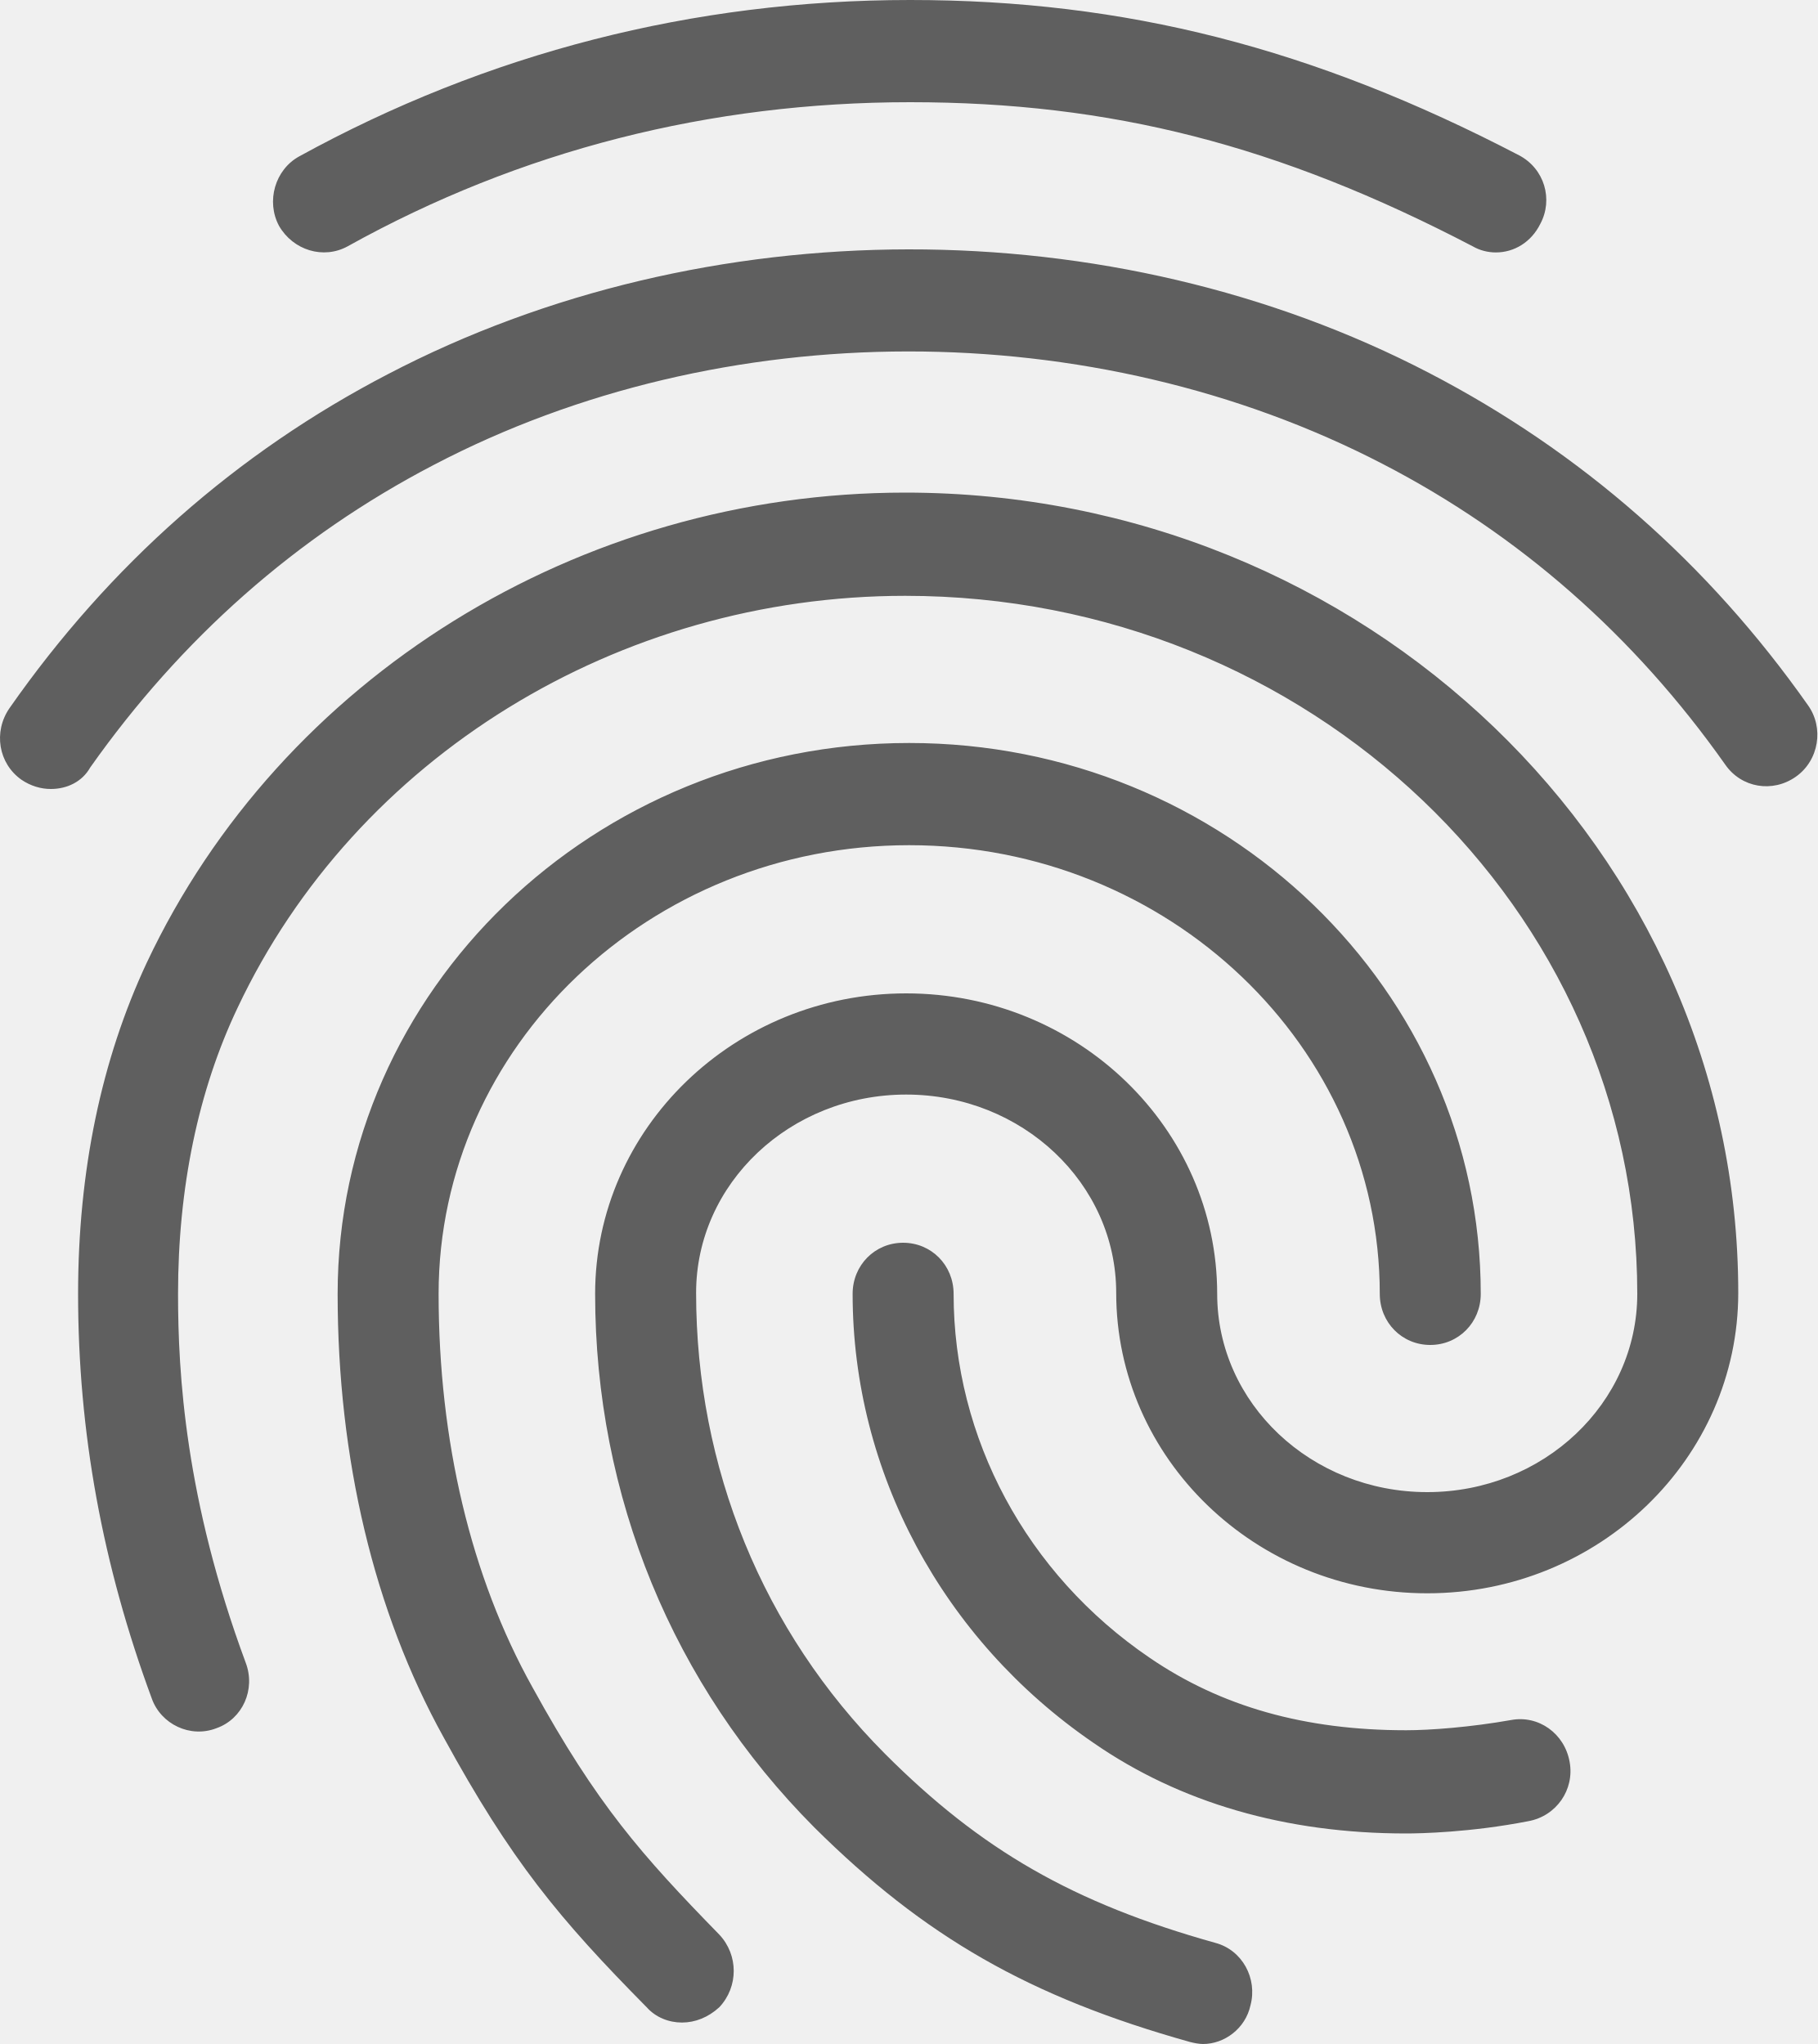
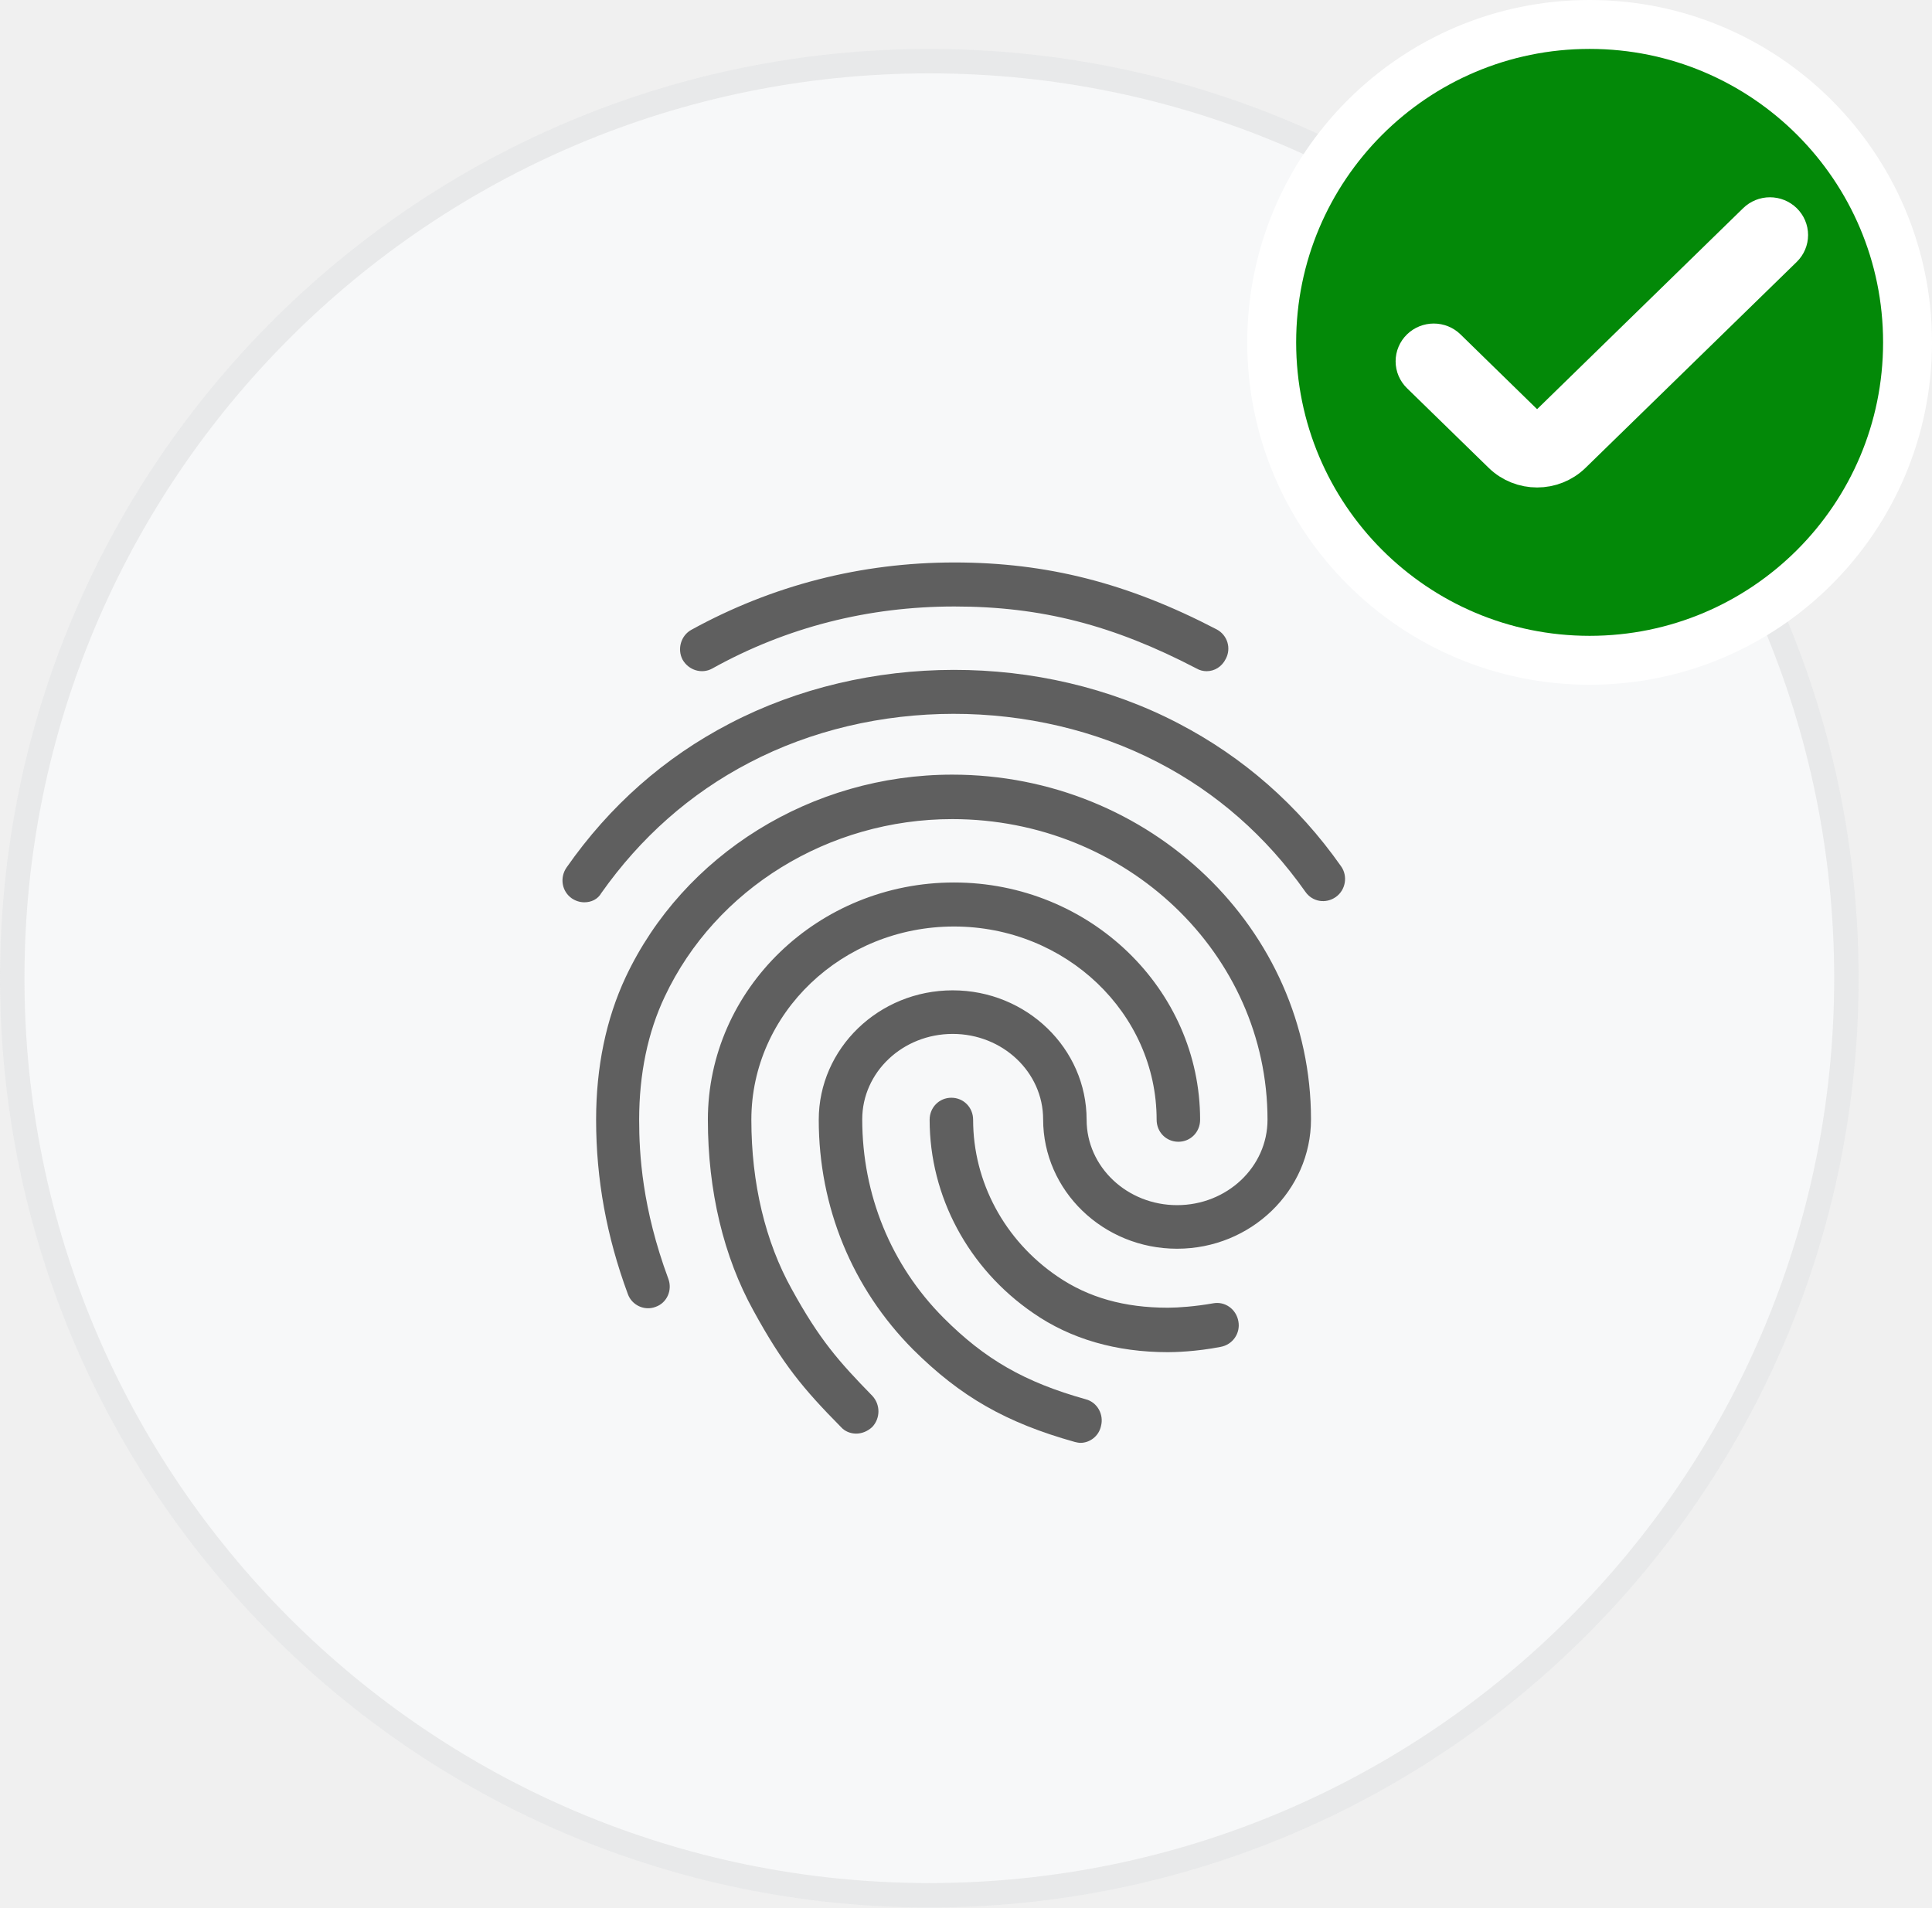
- <svg xmlns="http://www.w3.org/2000/svg" width="32" height="36" viewBox="0 0 32 36" fill="none">
-   <path fill-rule="evenodd" clip-rule="evenodd" d="M25.931 4.338C22.517 2.556 19.565 1.8 16.027 1.8C12.506 1.8 9.163 2.646 6.122 4.338C5.696 4.572 5.162 4.41 4.913 3.978C4.682 3.546 4.842 2.988 5.269 2.754C8.576 0.936 12.204 0 16.027 0C19.814 0 23.122 0.846 26.749 2.736C27.193 2.97 27.353 3.51 27.122 3.942C26.962 4.266 26.66 4.446 26.34 4.446C26.198 4.446 26.055 4.41 25.931 4.338ZM0.379 13.734C-0.03 13.446 -0.119 12.888 0.166 12.474C1.926 9.954 4.166 7.974 6.834 6.588C12.417 3.672 19.565 3.654 25.166 6.57C27.834 7.956 30.074 9.918 31.834 12.42C32.119 12.816 32.03 13.392 31.621 13.68C31.212 13.968 30.661 13.878 30.376 13.464C28.776 11.196 26.749 9.414 24.348 8.172C19.245 5.526 12.719 5.526 7.634 8.19C5.216 9.45 3.188 11.25 1.588 13.518C1.446 13.77 1.179 13.896 0.895 13.896C0.717 13.896 0.539 13.842 0.379 13.734ZM11.386 35.352C11.546 35.532 11.777 35.622 12.008 35.622C12.239 35.622 12.47 35.532 12.666 35.352C13.004 34.992 13.004 34.434 12.666 34.074C11.297 32.67 10.514 31.788 9.376 29.718C8.292 27.774 7.723 25.38 7.723 22.788C7.723 18.432 11.439 14.886 16.009 14.886C20.579 14.886 24.295 18.432 24.295 22.788C24.295 23.292 24.686 23.688 25.184 23.688C25.682 23.688 26.073 23.292 26.073 22.788C26.073 17.442 21.557 13.086 16.009 13.086C10.461 13.086 5.945 17.442 5.945 22.788C5.945 25.686 6.585 28.386 7.812 30.6C9.003 32.778 9.839 33.786 11.386 35.352ZM19.245 30.69C16.596 28.872 15.013 25.92 15.013 22.788C15.013 22.284 15.404 21.888 15.902 21.888C16.4 21.888 16.791 22.284 16.791 22.788C16.791 25.326 18.072 27.72 20.241 29.196C21.503 30.06 22.979 30.474 24.757 30.474C25.184 30.474 25.895 30.42 26.607 30.294C27.087 30.204 27.549 30.528 27.638 31.032C27.727 31.518 27.407 31.986 26.909 32.076C25.895 32.274 25.006 32.292 24.757 32.292C22.641 32.292 20.774 31.752 19.245 30.69ZM14.337 32.184C16.276 34.11 18.125 35.172 20.952 35.964C21.023 35.982 21.112 36 21.183 36C21.557 36 21.93 35.73 22.019 35.316C22.143 34.848 21.877 34.344 21.397 34.218C18.89 33.516 17.271 32.58 15.582 30.888C13.431 28.728 12.257 25.848 12.257 22.77C12.257 20.844 13.911 19.278 15.956 19.278C18 19.278 19.654 20.844 19.654 22.77C19.654 25.686 22.108 28.062 25.131 28.062C28.154 28.062 30.607 25.686 30.607 22.77C30.607 14.994 24.028 8.676 15.938 8.676C10.194 8.676 4.949 11.934 2.584 16.956C1.784 18.666 1.375 20.628 1.375 22.788C1.375 25.218 1.802 27.558 2.673 29.916C2.833 30.366 3.349 30.618 3.811 30.438C4.273 30.276 4.504 29.754 4.327 29.286C3.26 26.406 3.135 24.192 3.135 22.788C3.135 20.916 3.491 19.206 4.184 17.748C6.265 13.338 10.888 10.494 15.938 10.494C23.05 10.494 28.829 16.002 28.829 22.788C28.829 24.714 27.176 26.28 25.131 26.28C23.086 26.28 21.432 24.714 21.432 22.788C21.432 19.872 18.978 17.496 15.956 17.496C12.933 17.496 10.479 19.872 10.479 22.788C10.479 26.352 11.848 29.682 14.337 32.184Z" fill="#5F5F5F" />
+ <svg xmlns="http://www.w3.org/2000/svg" width="79" height="78" viewBox="0 0 79 78" fill="none">
+   <circle cx="38" cy="40" r="38" fill="#F7F8F9" />
+   <circle cx="38" cy="40" r="37.5" stroke="#BFBFBF" stroke-opacity="0.265" />
+   <path fill-rule="evenodd" clip-rule="evenodd" d="M48.931 27.338C45.517 25.556 42.565 24.8 39.027 24.8C35.506 24.8 32.163 25.646 29.122 27.338C28.696 27.572 28.162 27.41 27.913 26.978C27.682 26.546 27.842 25.988 28.269 25.754C31.576 23.936 35.204 23 39.027 23C42.814 23 46.121 23.846 49.749 25.736C50.193 25.97 50.353 26.51 50.122 26.942C49.962 27.266 49.66 27.446 49.34 27.446C49.198 27.446 49.055 27.41 48.931 27.338ZM23.379 36.734C22.97 36.446 22.881 35.888 23.166 35.474C24.926 32.954 27.166 30.974 29.834 29.588C35.417 26.672 42.565 26.654 48.166 29.57C50.834 30.956 53.074 32.918 54.834 35.42C55.119 35.816 55.03 36.392 54.621 36.68C54.212 36.968 53.661 36.878 53.376 36.464C51.776 34.196 49.749 32.414 47.348 31.172C42.245 28.526 35.719 28.526 30.634 31.19C28.216 32.45 26.189 34.25 24.588 36.518C24.446 36.77 24.179 36.896 23.895 36.896C23.717 36.896 23.539 36.842 23.379 36.734ZM34.386 58.352C34.546 58.532 34.777 58.622 35.008 58.622C35.239 58.622 35.47 58.532 35.666 58.352C36.004 57.992 36.004 57.434 35.666 57.074C34.297 55.67 33.514 54.788 32.376 52.718C31.292 50.774 30.723 48.38 30.723 45.788C30.723 41.432 34.439 37.886 39.009 37.886C43.579 37.886 47.295 41.432 47.295 45.788C47.295 46.292 47.686 46.688 48.184 46.688C48.682 46.688 49.073 46.292 49.073 45.788C49.073 40.442 44.557 36.086 39.009 36.086C33.461 36.086 28.945 40.442 28.945 45.788C28.945 48.686 29.585 51.386 30.812 53.6C32.003 55.778 32.839 56.786 34.386 58.352ZM42.245 53.69C39.596 51.872 38.013 48.92 38.013 45.788C38.013 45.284 38.404 44.888 38.902 44.888C39.4 44.888 39.791 45.284 39.791 45.788C39.791 48.326 41.072 50.72 43.241 52.196C44.503 53.06 45.979 53.474 47.757 53.474C48.184 53.474 48.895 53.42 49.607 53.294C50.087 53.204 50.549 53.528 50.638 54.032C50.727 54.518 50.407 54.986 49.909 55.076C48.895 55.274 48.006 55.292 47.757 55.292C45.641 55.292 43.774 54.752 42.245 53.69ZM37.337 55.184C39.276 57.11 41.125 58.172 43.952 58.964C44.023 58.982 44.112 59 44.183 59C44.557 59 44.93 58.73 45.019 58.316C45.144 57.848 44.877 57.344 44.397 57.218C41.889 56.516 40.271 55.58 38.582 53.888C36.431 51.728 35.257 48.848 35.257 45.77C35.257 43.844 36.911 42.278 38.956 42.278C41 42.278 42.654 43.844 42.654 45.77C42.654 48.686 45.108 51.062 48.131 51.062C51.154 51.062 53.607 48.686 53.607 45.77C53.607 37.994 47.028 31.676 38.938 31.676C33.194 31.676 27.949 34.934 25.584 39.956C24.784 41.666 24.375 43.628 24.375 45.788C24.375 48.218 24.802 50.558 25.673 52.916C25.833 53.366 26.349 53.618 26.811 53.438C27.273 53.276 27.504 52.754 27.326 52.286C26.26 49.406 26.135 47.192 26.135 45.788C26.135 43.916 26.491 42.206 27.184 40.748C29.265 36.338 33.888 33.494 38.938 33.494C46.05 33.494 51.829 39.002 51.829 45.788C51.829 47.714 50.176 49.28 48.131 49.28C46.086 49.28 44.432 47.714 44.432 45.788C44.432 42.872 41.978 40.496 38.956 40.496C35.933 40.496 33.479 42.872 33.479 45.788C33.479 49.352 34.848 52.682 37.337 55.184Z" fill="#5F5F5F" />
+   <circle cx="65" cy="14" r="13" fill="#038908" stroke="white" stroke-width="2" />
+   <path d="M71.931 9.179L63.295 17.603C63.178 17.718 63.018 17.782 62.852 17.782C62.686 17.782 62.526 17.718 62.409 17.603L59.069 14.342C58.952 14.227 58.793 14.163 58.627 14.163C58.461 14.163 58.301 14.227 58.184 14.342C58.066 14.456 58 14.612 58 14.774C58 14.936 58.066 15.091 58.184 15.206L61.525 18.464C62.259 19.179 63.447 19.179 64.181 18.464L72.816 10.043C72.934 9.928 73 9.773 73 9.611C73 9.449 72.934 9.294 72.816 9.179C72.699 9.065 72.54 9 72.374 9C72.207 9 72.048 9.065 71.931 9.179Z" fill="white" stroke="white" stroke-width="1.866" />
</svg>
